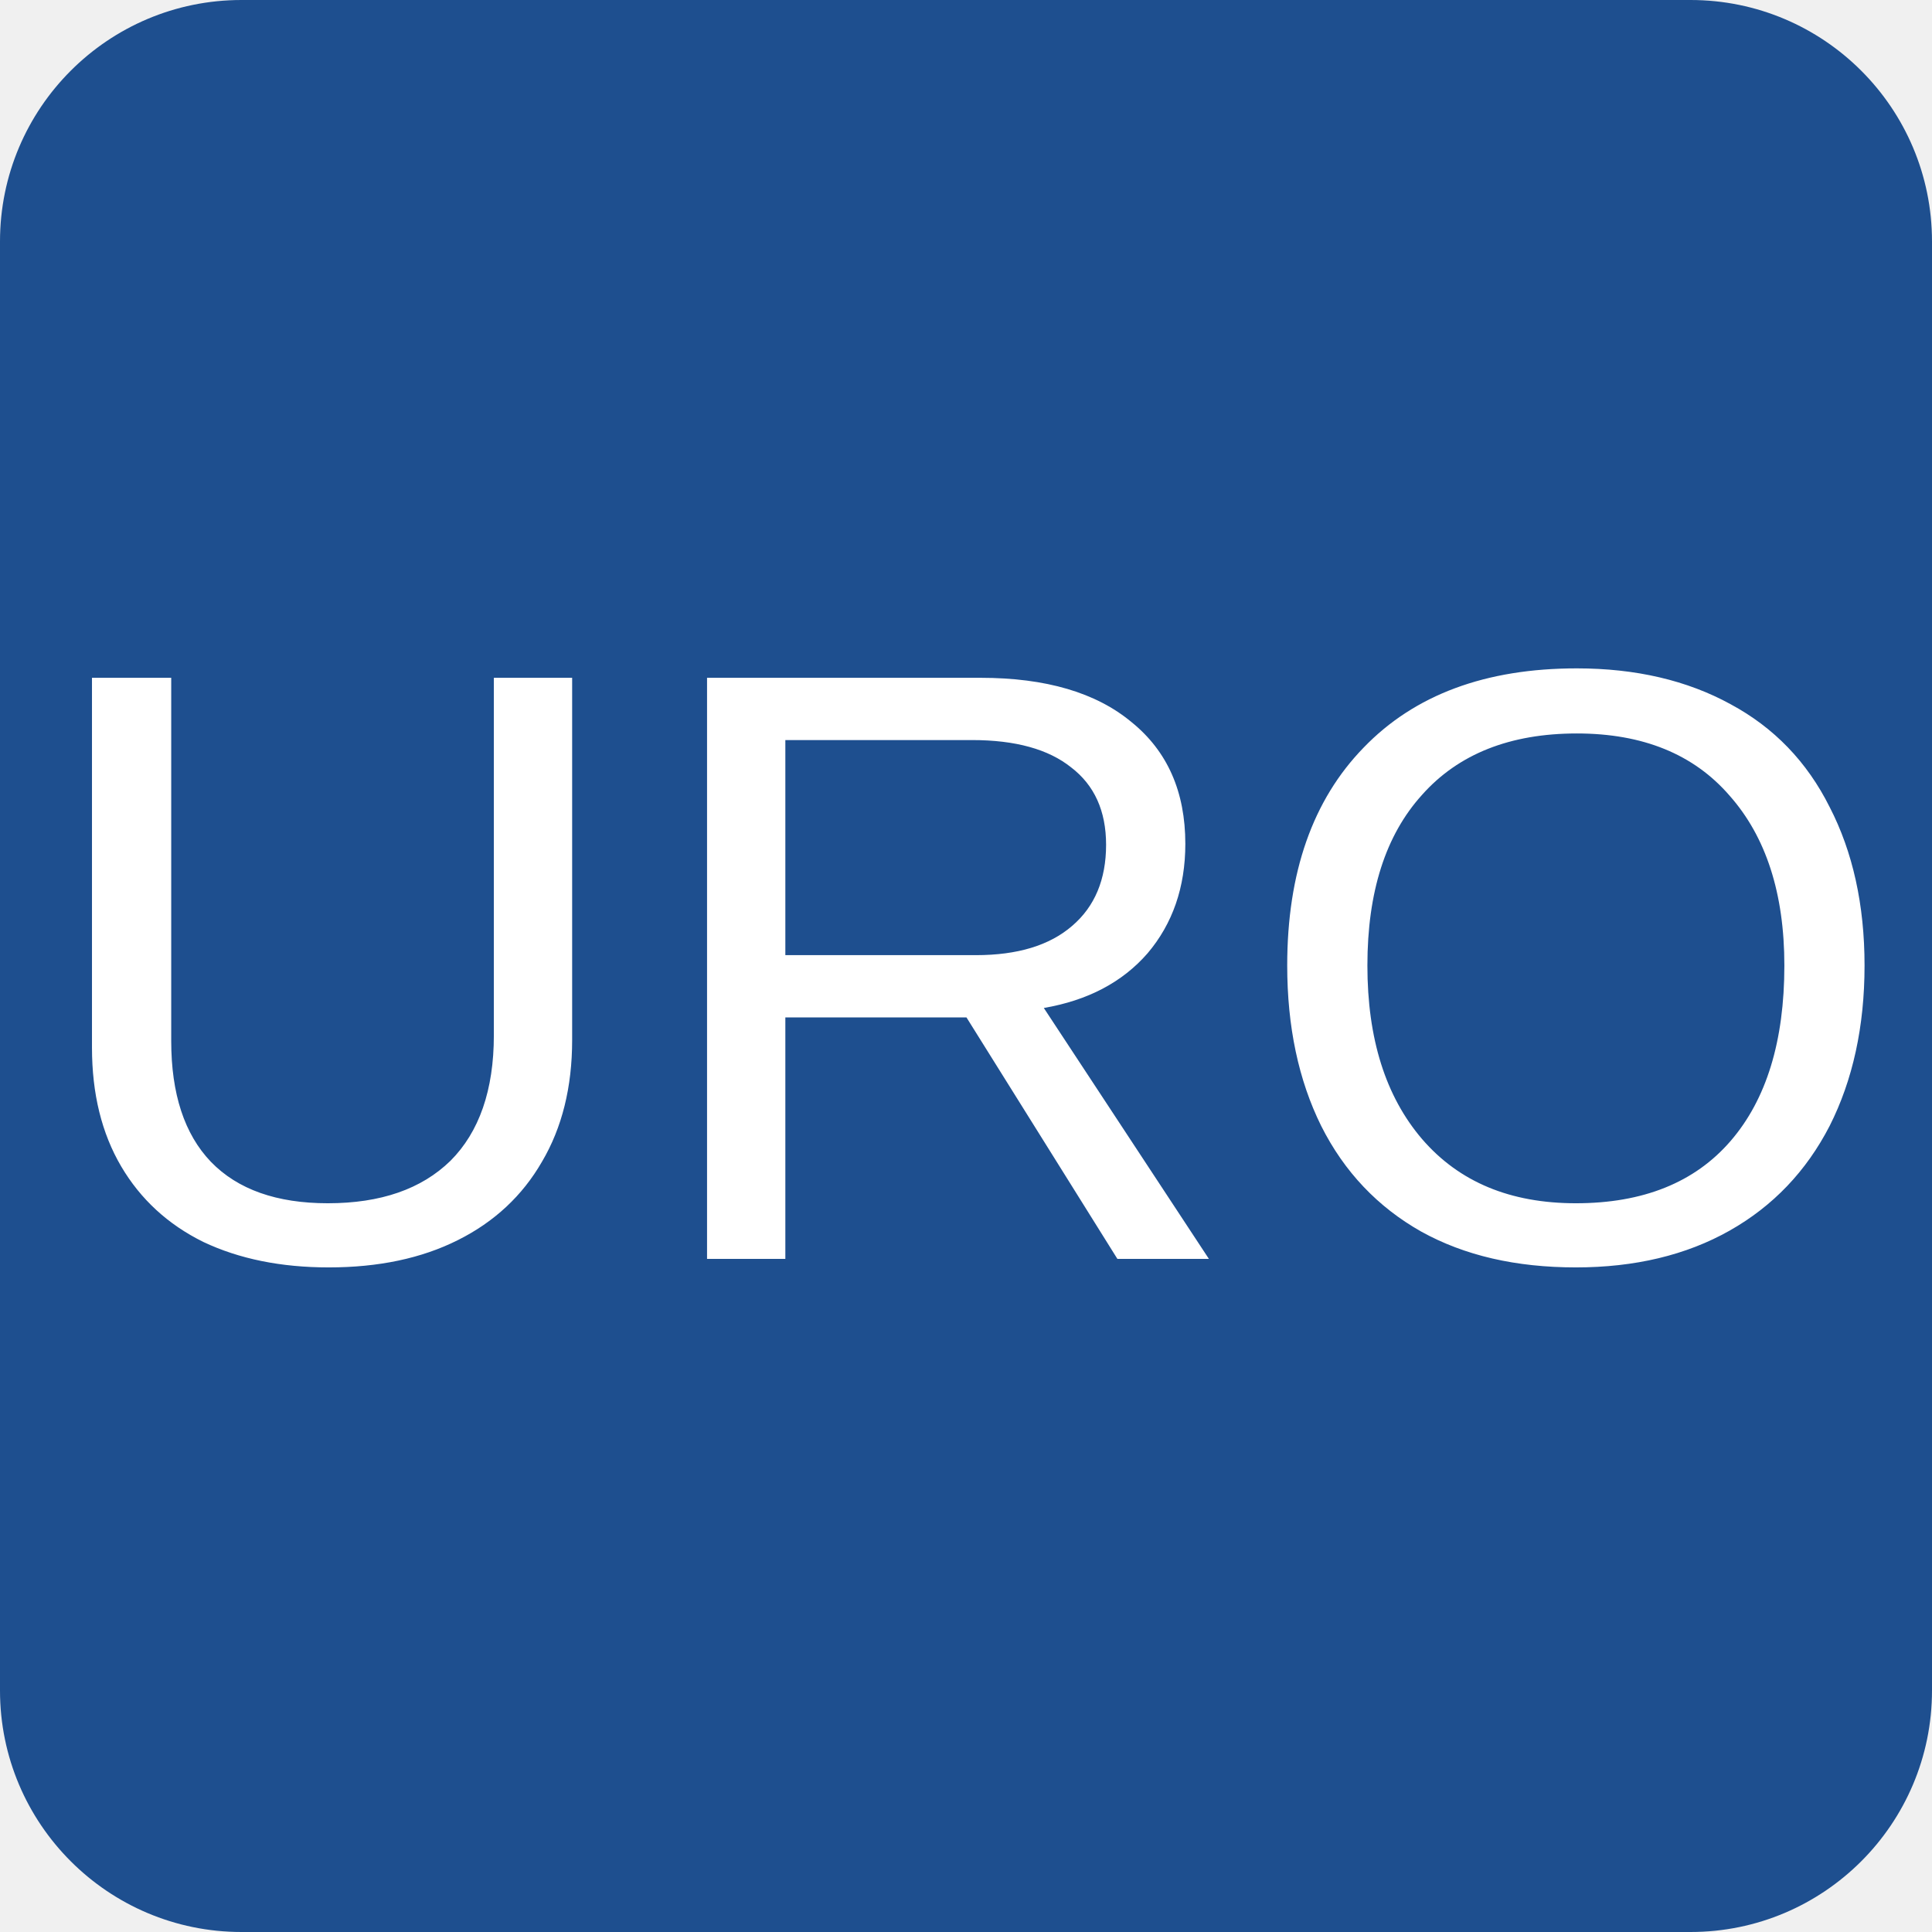
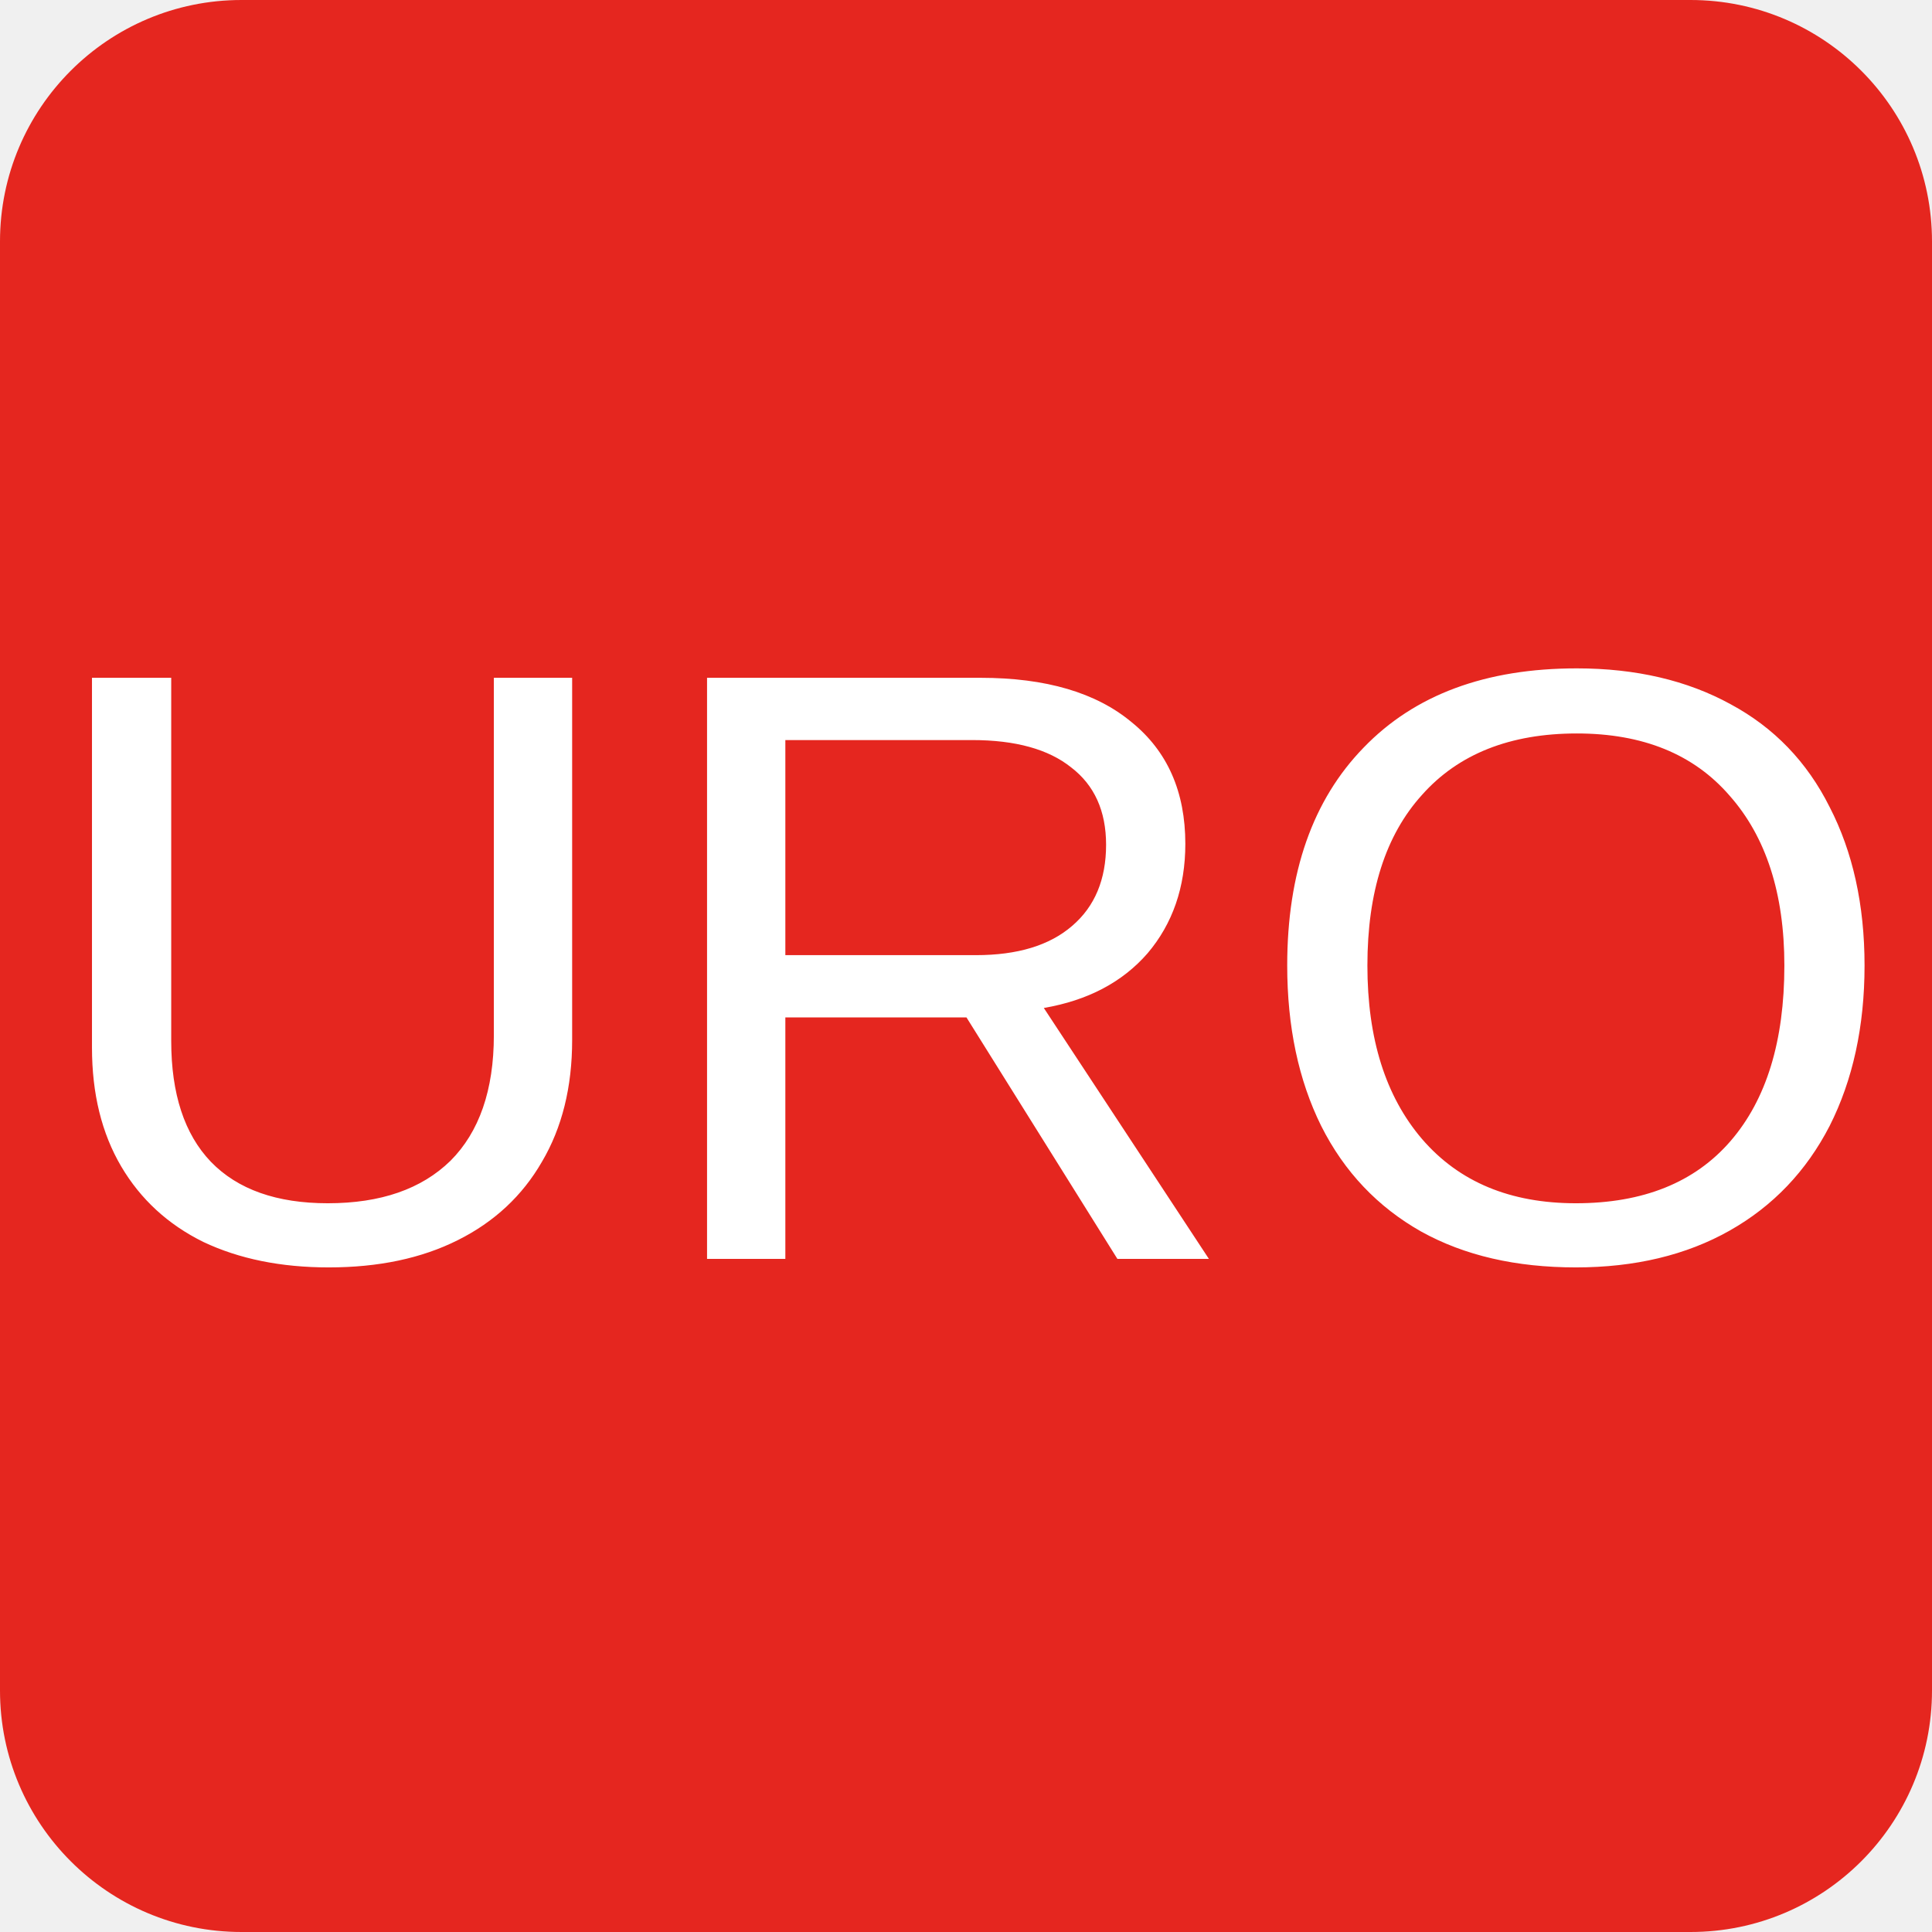
<svg xmlns="http://www.w3.org/2000/svg" width="32" height="32" viewBox="0 0 32 32">
-   <rect width="32" height="32" rx="4" fill="#1E4F8F" />
+   <rect width="32" height="32" rx="4" fill="#E5261F" />
  <text x="50%" y="50%" font-family="Arial, Helvetica, sans-serif" font-size="14" fill="white" text-anchor="middle" dominant-baseline="central">
    URO
  </text>
</svg>
